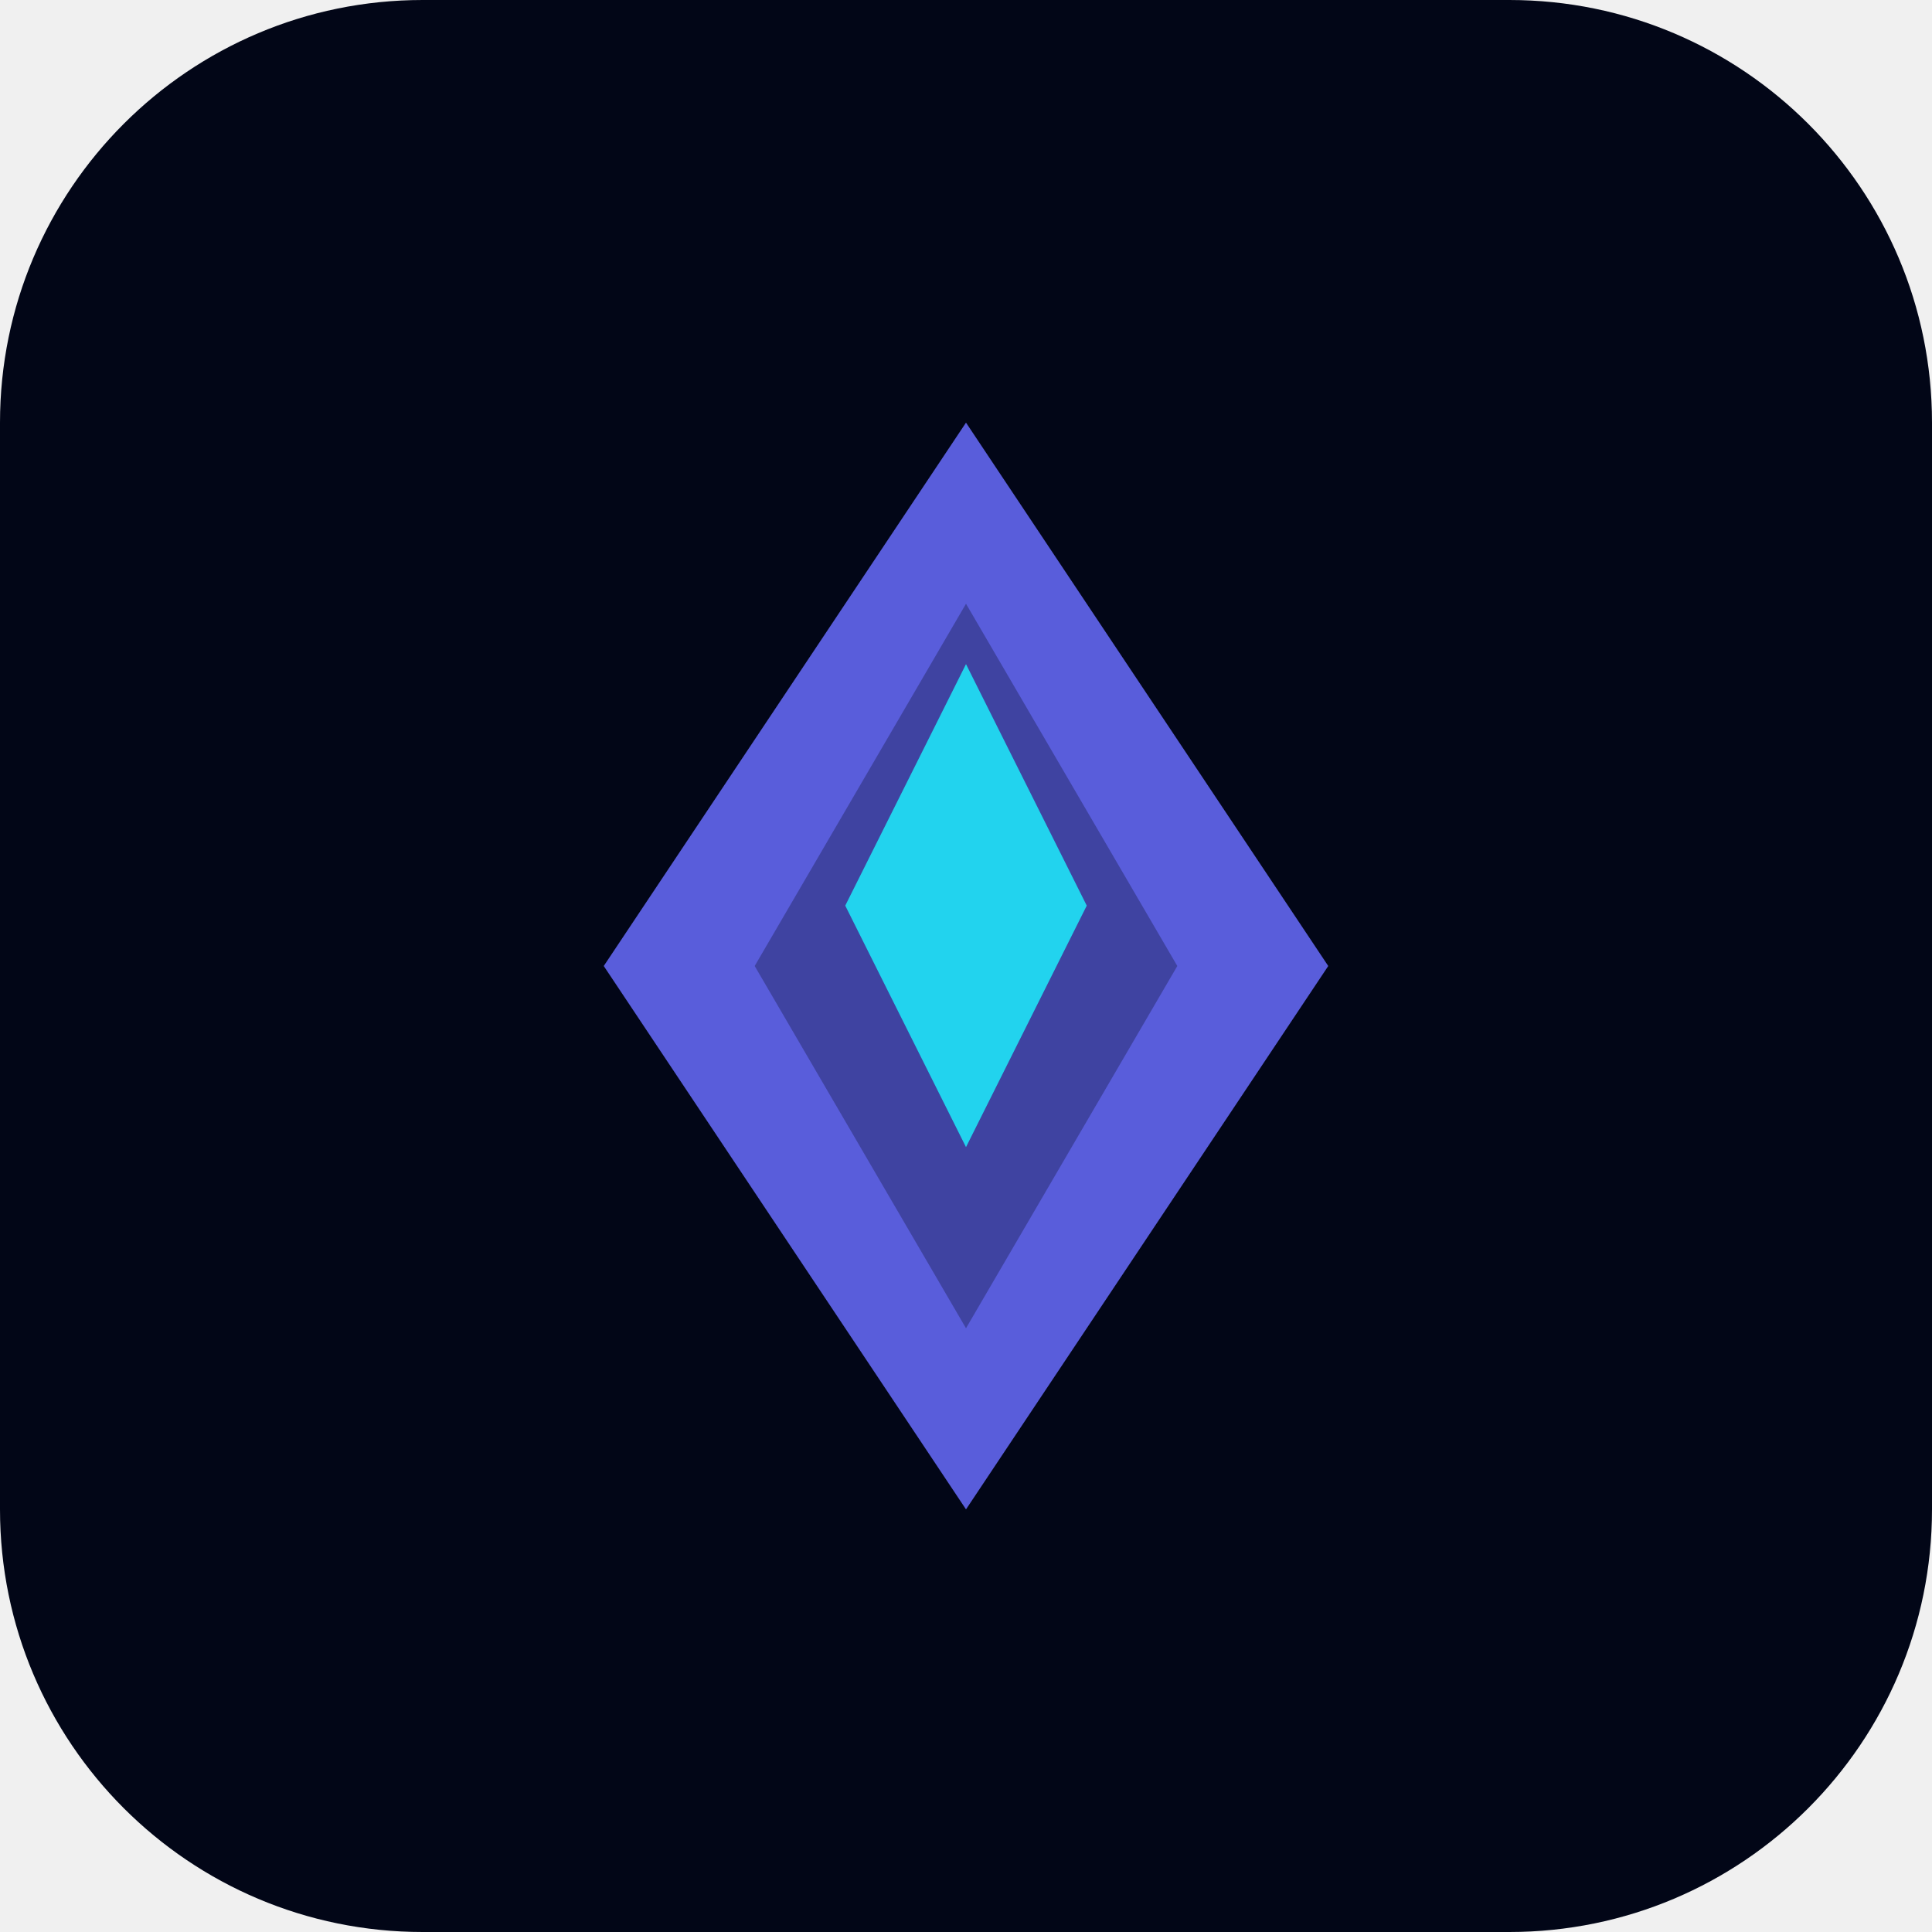
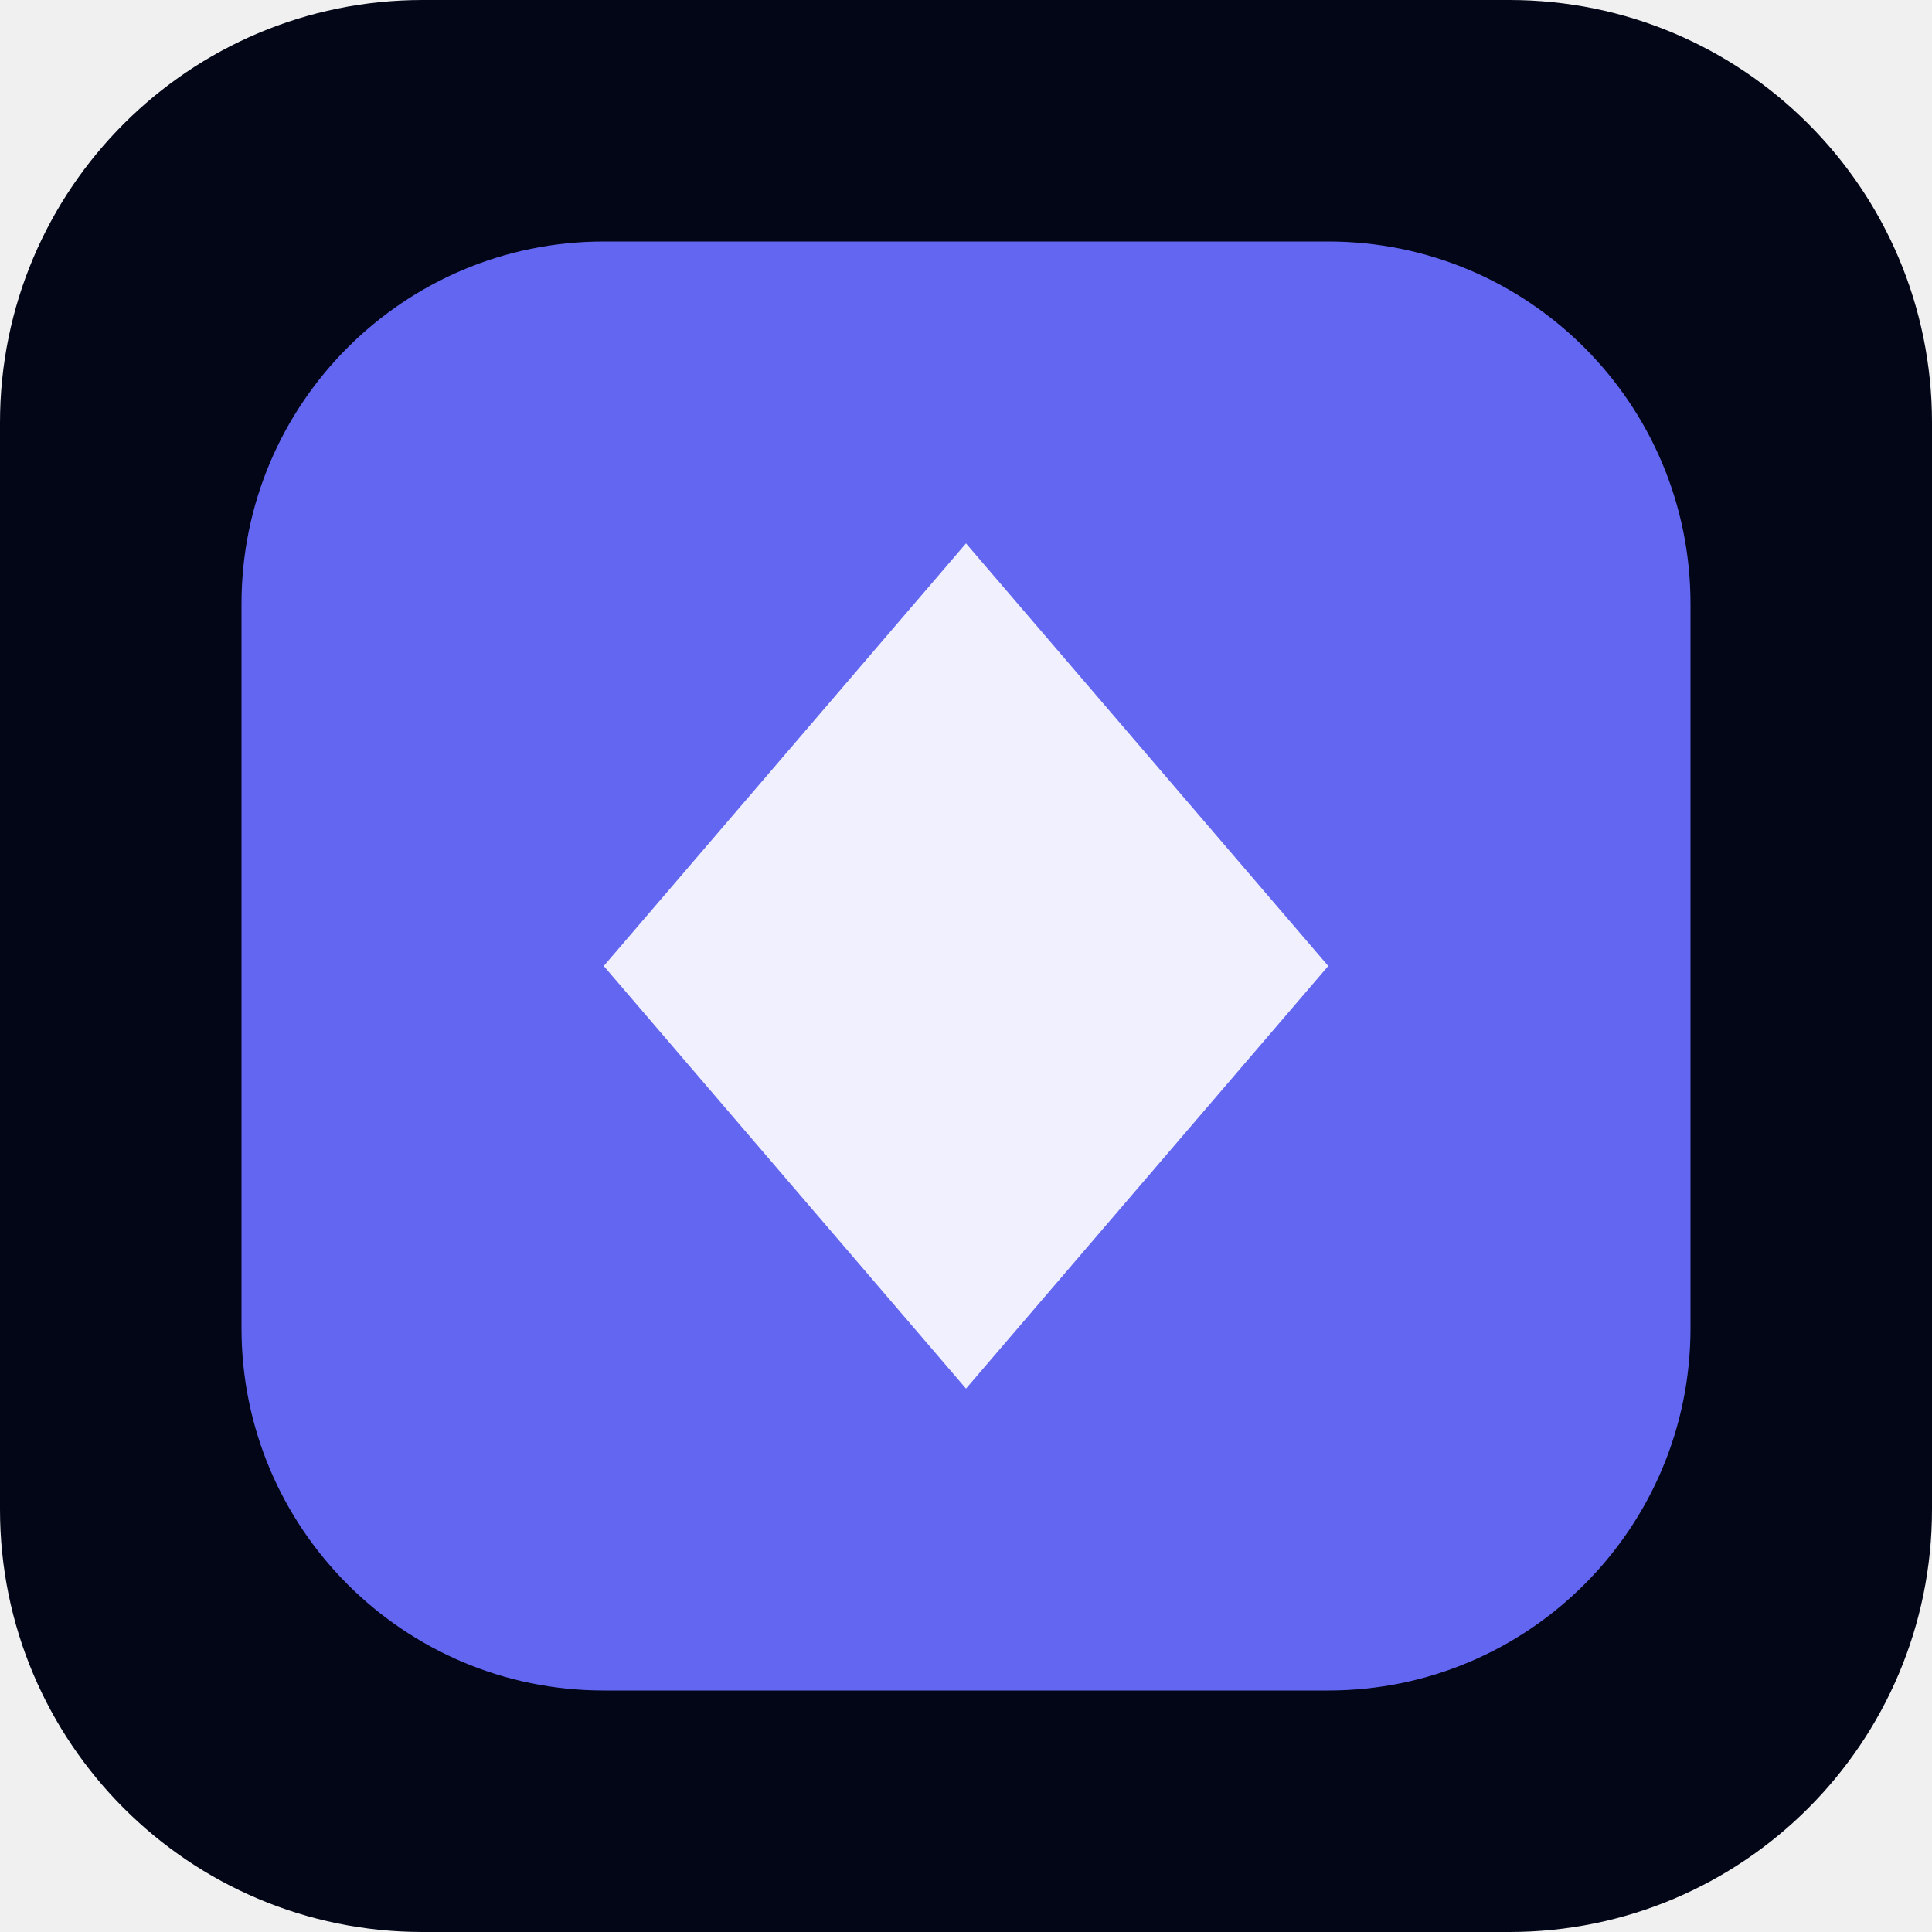
<svg xmlns="http://www.w3.org/2000/svg" viewBox="0 0 64 64" fill="none">
  <rect width="64" height="64" rx="14" fill="#020617" />
-   <path d="M32 14 L44 32 L32 50 L20 32 Z" fill="#6366f1" opacity="0.9" />
-   <path d="M32 20 L39 32 L32 44 L25 32 Z" fill="#020617" opacity="0.3" />
-   <path d="M28 30 L32 22 L36 30 L32 38 Z" fill="#22d3ee" />
+   <rect x="8" y="8" width="48" height="48" rx="12" fill="url(#g)" />
+   <path d="M32 18 L44 32 L32 46 L20 32 Z" fill="white" opacity="0.9" />
+   <defs>
+     <linearGradient id="g" x1="8" y1="8" x2="56" y2="56">
+       <stop offset="0%" stop-color="#6366f1" />
+       <stop offset="100%" stop-color="#06b6d4" />
+     </linearGradient>
+   </defs>
</svg>
